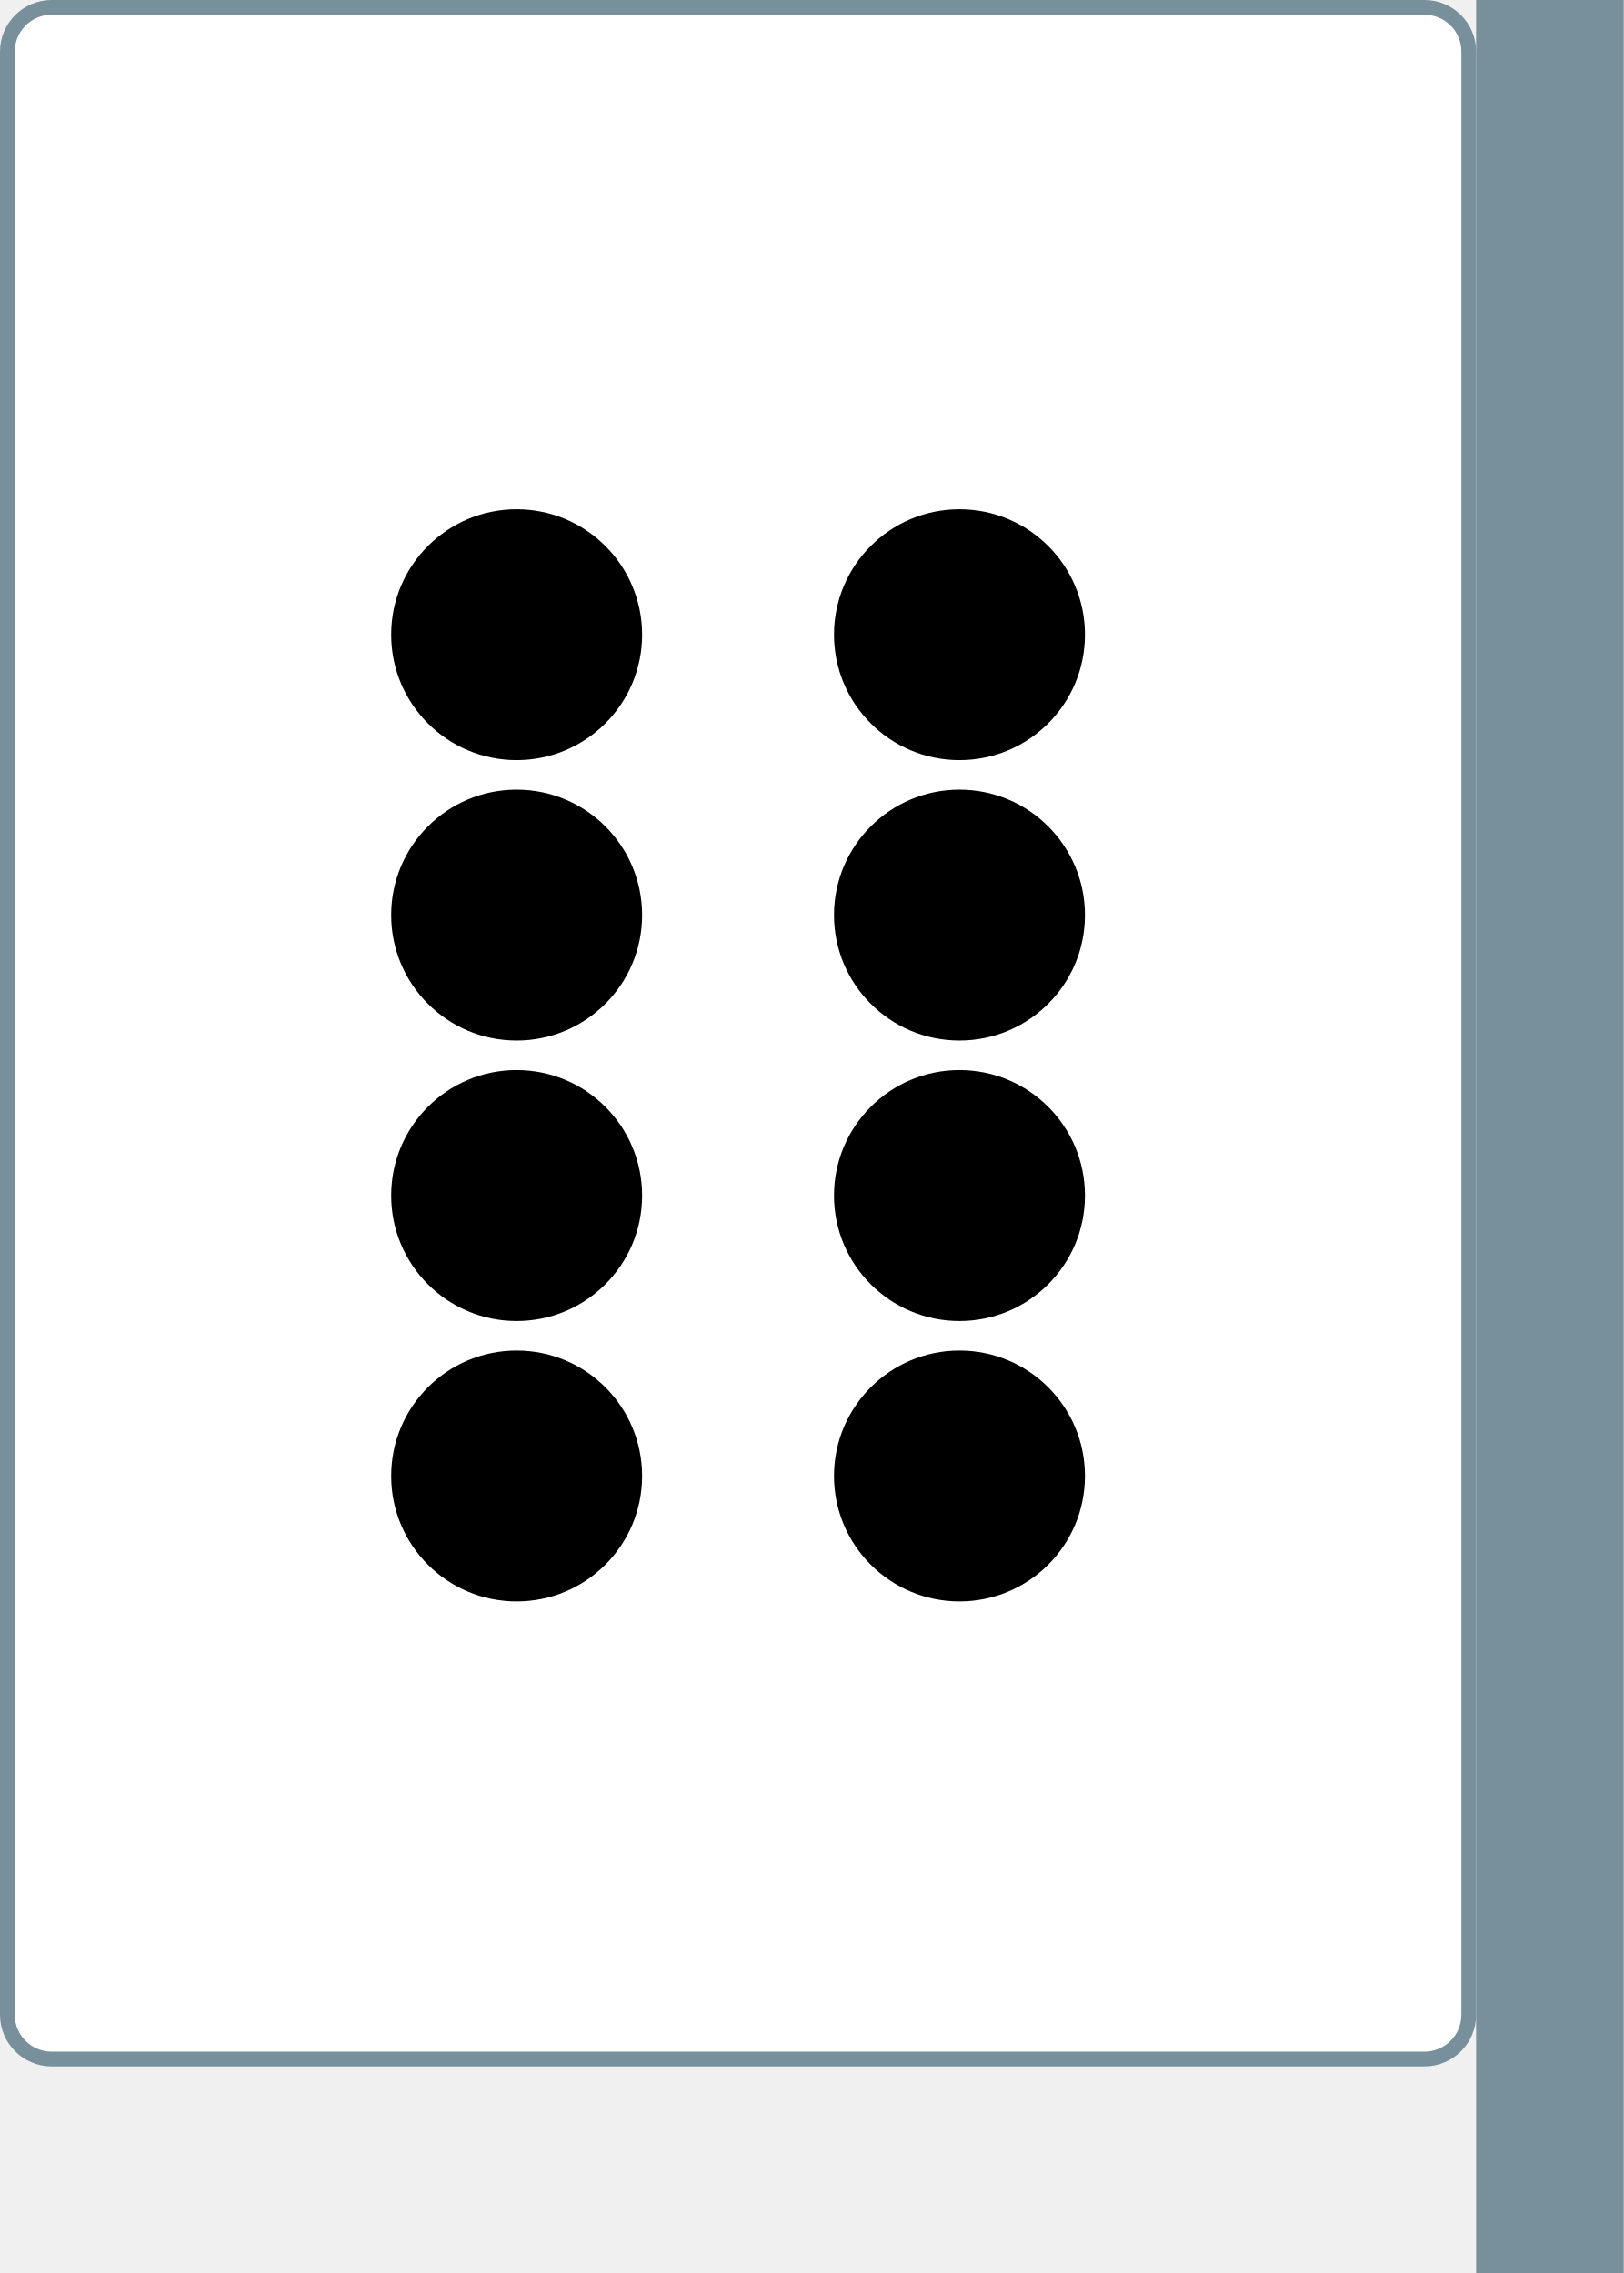
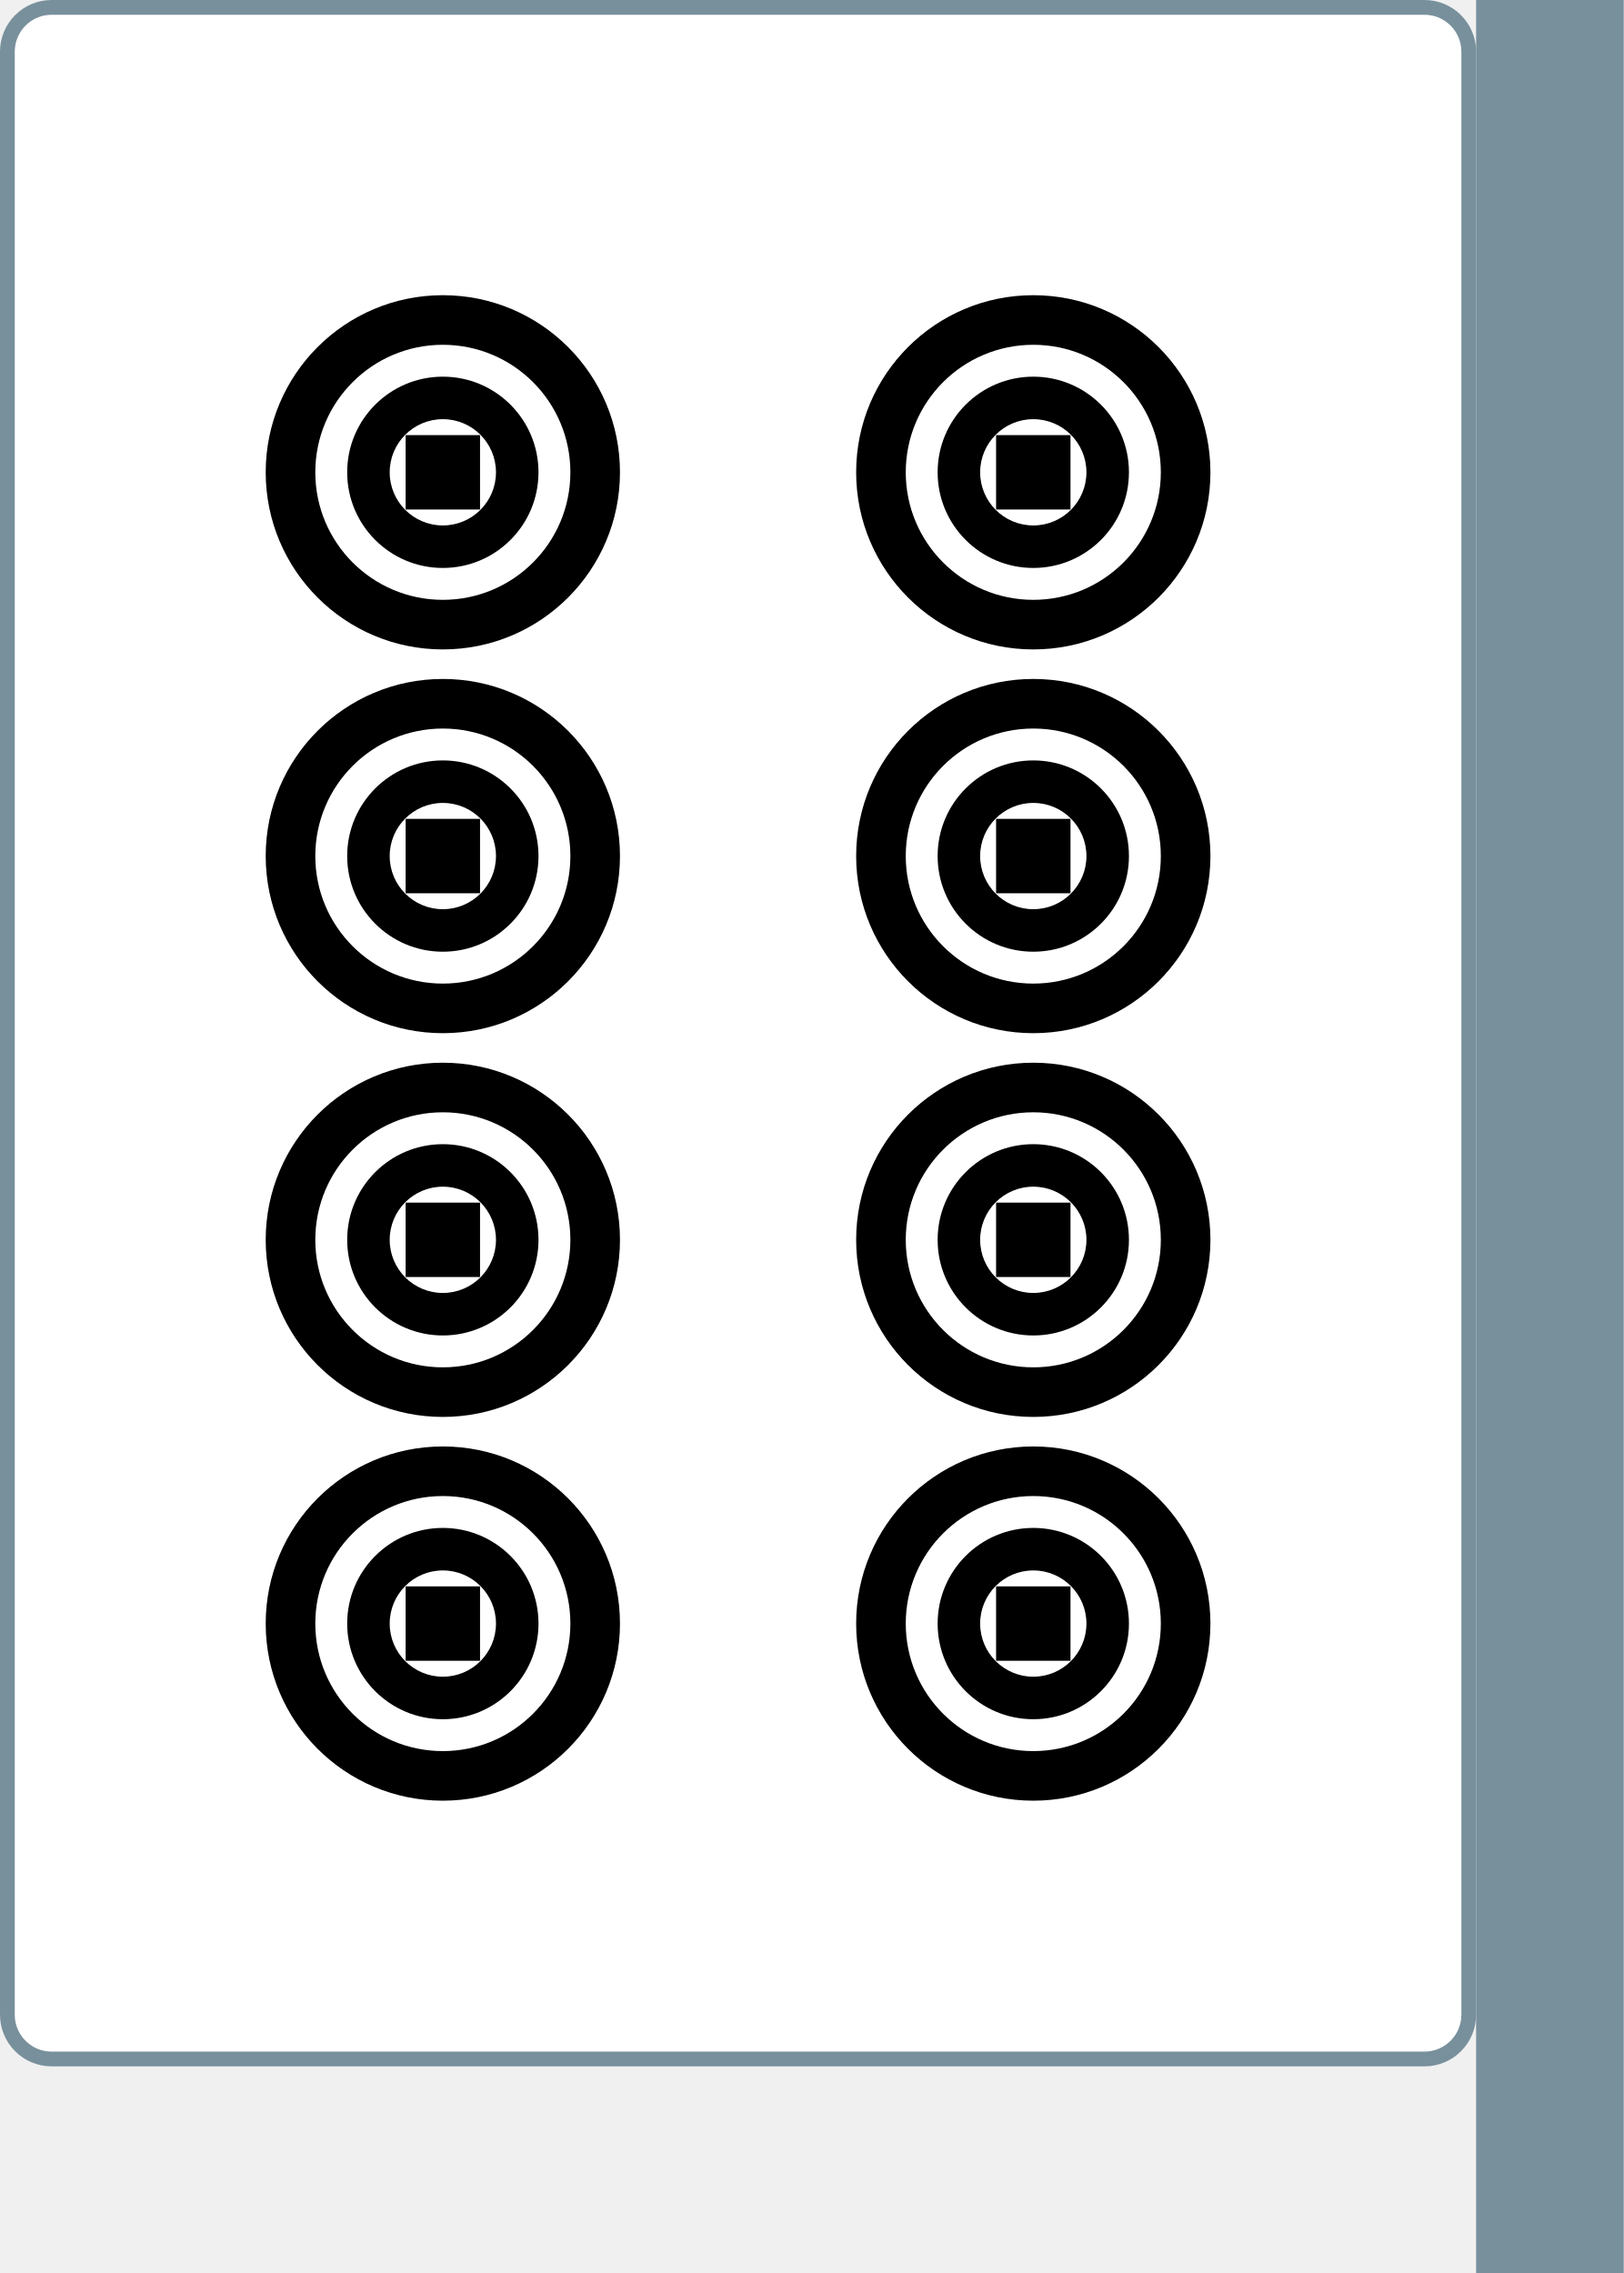
<svg xmlns="http://www.w3.org/2000/svg" width="110" height="154" viewBox="0 0 110 154">
  <rect x="100" y="0" width="10" height="154" fill="#78909c" />
  <rect x="0.5" y="0.5" width="99" height="139" rx="3" fill="#ffffff" stroke="#78909c" stroke-width="1" />
  <g transform="translate(0,20)">
-     <circle cx="35" cy="23" r="8.5" fill="#000000" />
-     <circle cx="65" cy="23" r="8.5" fill="#000000" />
-     <circle cx="35" cy="42" r="8.5" fill="#000000" />
-     <circle cx="65" cy="42" r="8.5" fill="#000000" />
-     <circle cx="35" cy="61" r="8.5" fill="#000000" />
-     <circle cx="65" cy="61" r="8.5" fill="#000000" />
-     <circle cx="35" cy="80" r="8.5" fill="#000000" />
-     <circle cx="65" cy="80" r="8.5" fill="#000000" />
+     <circle cx="30" cy="12" r="12" fill="#000000" />
+     <circle cx="30" cy="12" r="8.64" fill="#ffffff" />
+     <circle cx="30" cy="12" r="6.48" fill="#000000" />
+     <circle cx="30" cy="12" r="3.6" fill="#ffffff" />
+     <rect x="27.48" y="9.48" width="5.04" height="5.04" rx="0" fill="#000000" />
+     <circle cx="70" cy="12" r="12" fill="#000000" />
+     <circle cx="70" cy="12" r="8.64" fill="#ffffff" />
+     <circle cx="70" cy="12" r="6.48" fill="#000000" />
+     <circle cx="70" cy="12" r="3.6" fill="#ffffff" />
+     <rect x="67.48" y="9.48" width="5.04" height="5.04" rx="0" fill="#000000" />
+     <circle cx="30" cy="38" r="12" fill="#000000" />
+     <circle cx="30" cy="38" r="8.64" fill="#ffffff" />
+     <circle cx="30" cy="38" r="6.48" fill="#000000" />
+     <circle cx="30" cy="38" r="3.6" fill="#ffffff" />
+     <rect x="27.48" y="35.48" width="5.04" height="5.04" rx="0" fill="#000000" />
+     <circle cx="70" cy="38" r="12" fill="#000000" />
+     <circle cx="70" cy="38" r="8.64" fill="#ffffff" />
+     <circle cx="70" cy="38" r="6.48" fill="#000000" />
+     <circle cx="70" cy="38" r="3.6" fill="#ffffff" />
+     <rect x="67.48" y="35.48" width="5.04" height="5.04" rx="0" fill="#000000" />
+     <circle cx="30" cy="64" r="12" fill="#000000" />
+     <circle cx="30" cy="64" r="8.64" fill="#ffffff" />
+     <circle cx="30" cy="64" r="6.48" fill="#000000" />
+     <circle cx="30" cy="64" r="3.6" fill="#ffffff" />
+     <rect x="27.48" y="61.48" width="5.04" height="5.04" rx="0" fill="#000000" />
+     <circle cx="70" cy="64" r="12" fill="#000000" />
+     <circle cx="70" cy="64" r="8.64" fill="#ffffff" />
+     <circle cx="70" cy="64" r="6.48" fill="#000000" />
+     <circle cx="70" cy="64" r="3.6" fill="#ffffff" />
+     <rect x="67.48" y="61.48" width="5.04" height="5.04" rx="0" fill="#000000" />
+     <circle cx="30" cy="90" r="12" fill="#000000" />
+     <circle cx="30" cy="90" r="8.64" fill="#ffffff" />
+     <circle cx="30" cy="90" r="6.48" fill="#000000" />
+     <circle cx="30" cy="90" r="3.6" fill="#ffffff" />
+     <rect x="27.48" y="87.48" width="5.04" height="5.04" rx="0" fill="#000000" />
+     <circle cx="70" cy="90" r="12" fill="#000000" />
+     <circle cx="70" cy="90" r="8.64" fill="#ffffff" />
+     <circle cx="70" cy="90" r="6.48" fill="#000000" />
+     <circle cx="70" cy="90" r="3.6" fill="#ffffff" />
+     <rect x="67.48" y="87.48" width="5.04" height="5.04" rx="0" fill="#000000" />
  </g>
</svg>
